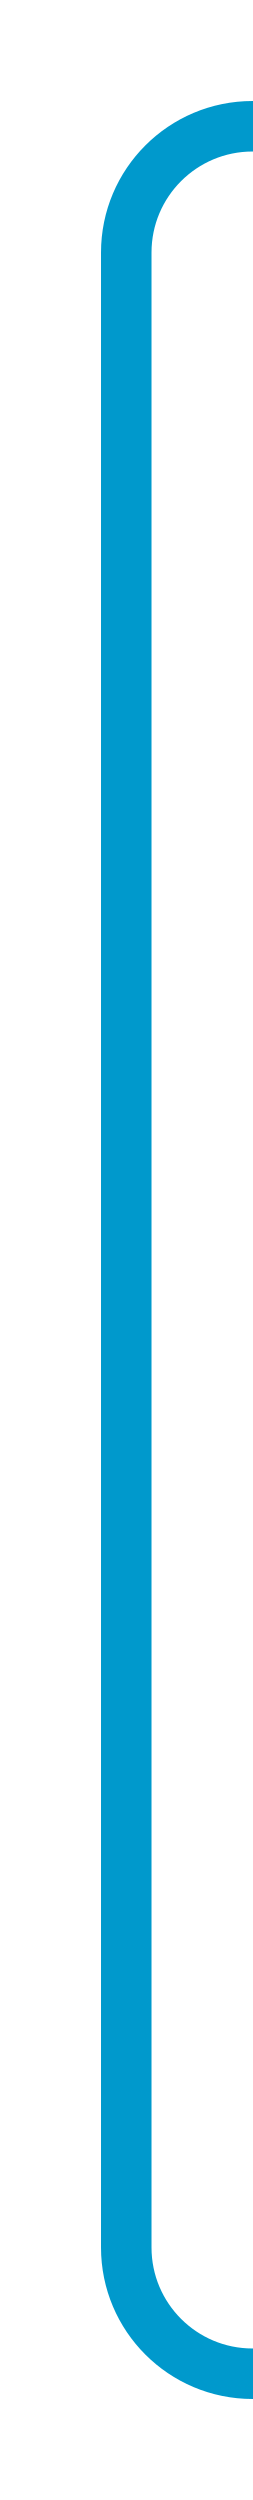
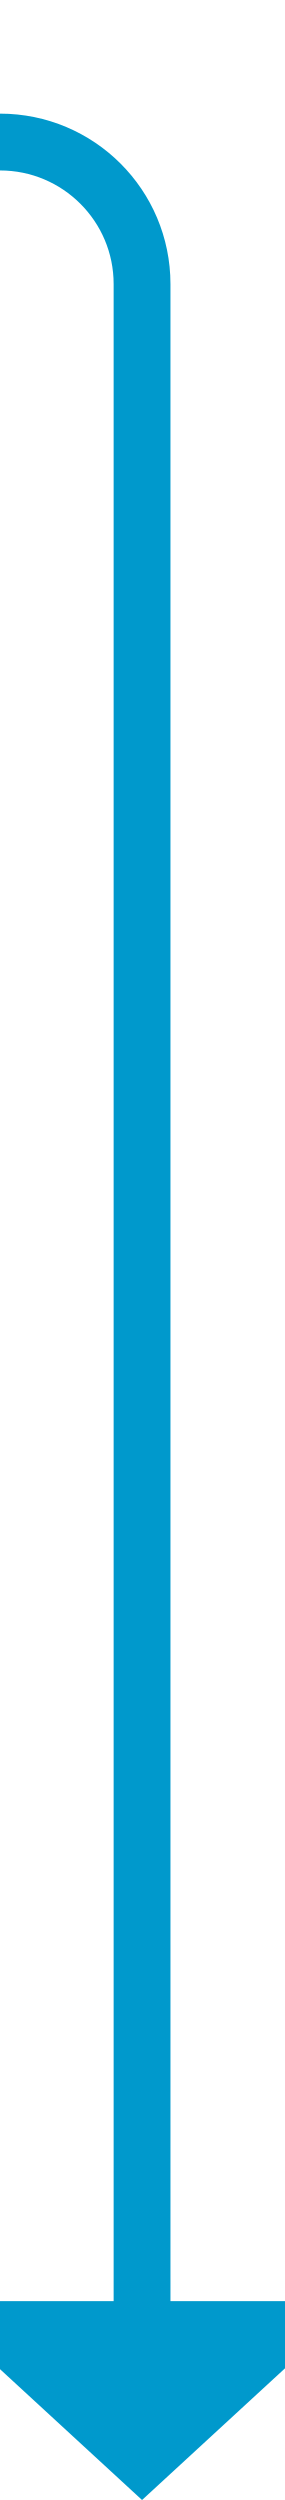
- <svg xmlns="http://www.w3.org/2000/svg" version="1.1" width="10px" height="99px" preserveAspectRatio="xMidYMin meet" viewBox="673 342  8 99">
-   <path d="M 694 347  L 682 347  A 5 5 0 0 0 677 352 L 677 431  A 5 5 0 0 0 682 436 L 787 436  A 5 5 0 0 1 792 441 L 792 988  A 5 5 0 0 1 787 993 L 662 993  " stroke-width="2" stroke="#0099cc" fill="none" />
+ <svg xmlns="http://www.w3.org/2000/svg" version="1.1" width="10px" height="88px" preserveAspectRatio="xMidYMin meet" viewBox="1001 744  8 88">
+   <path d="M 983 749  L 1000 749  A 5 5 0 0 1 1005 754 L 1005 826  " stroke-width="2" stroke="#0099cc" fill="none" />
+   <path d="M 997.4 825  L 1005 832  L 1012.6 825  L 997.4 825  Z " fill-rule="nonzero" fill="#0099cc" stroke="none" />
</svg>
